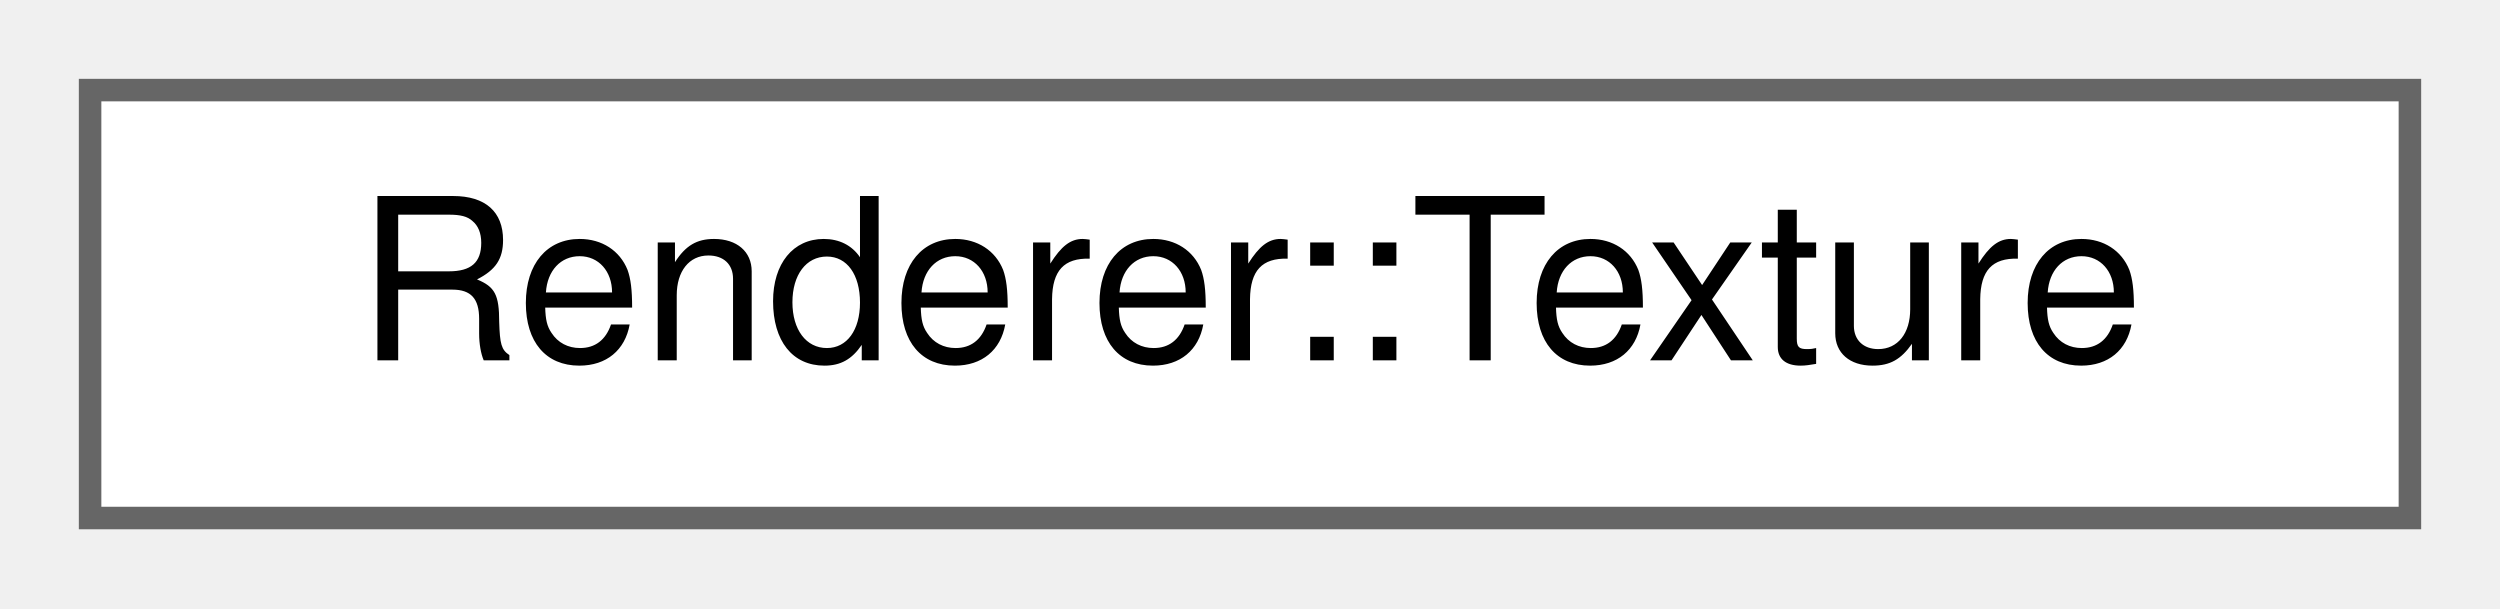
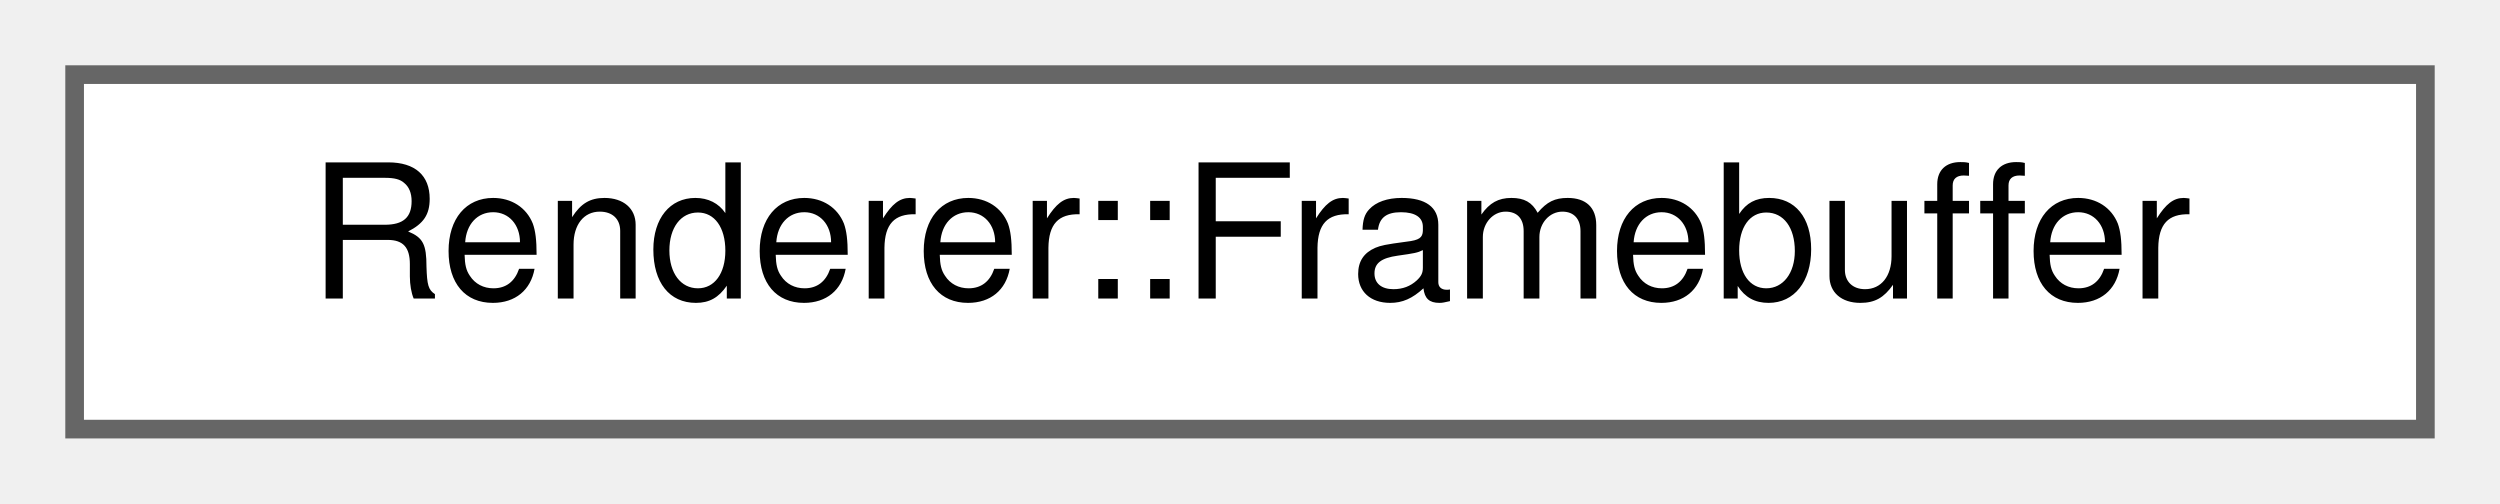
- <svg xmlns="http://www.w3.org/2000/svg" xmlns:xlink="http://www.w3.org/1999/xlink" width="111pt" height="27pt" viewBox="0.00 0.00 111.00 27.00">
+ <svg xmlns="http://www.w3.org/2000/svg" xmlns:xlink="http://www.w3.org/1999/xlink" width="134pt" height="27pt" viewBox="0.00 0.00 134.00 27.00">
  <g id="graph0" class="graph" transform="scale(1 1) rotate(0) translate(4 23)">
    <g id="Node000000" class="node">
      <g id="a_Node000000">
-         <a xlink:href="structRenderer_1_1Texture.html" target="_top" xlink:title=" ">
-           <polygon fill="white" stroke="#666666" points="103,-19 0,-19 0,0 103,0 103,-19" />
-           <text text-anchor="middle" x="51.5" y="-7" font-family="Helvetica,sans-Serif" font-size="10.00">Renderer::Texture</text>
+         <a xlink:href="structRenderer_1_1Framebuffer.html" target="_top" xlink:title=" ">
+           <polygon fill="white" stroke="#666666" points="126,-19 0,-19 0,0 126,0 126,-19" />
+           <text text-anchor="middle" x="63" y="-7" font-family="Helvetica,sans-Serif" font-size="10.00">Renderer::Framebuffer</text>
        </a>
      </g>
    </g>
  </g>
</svg>
